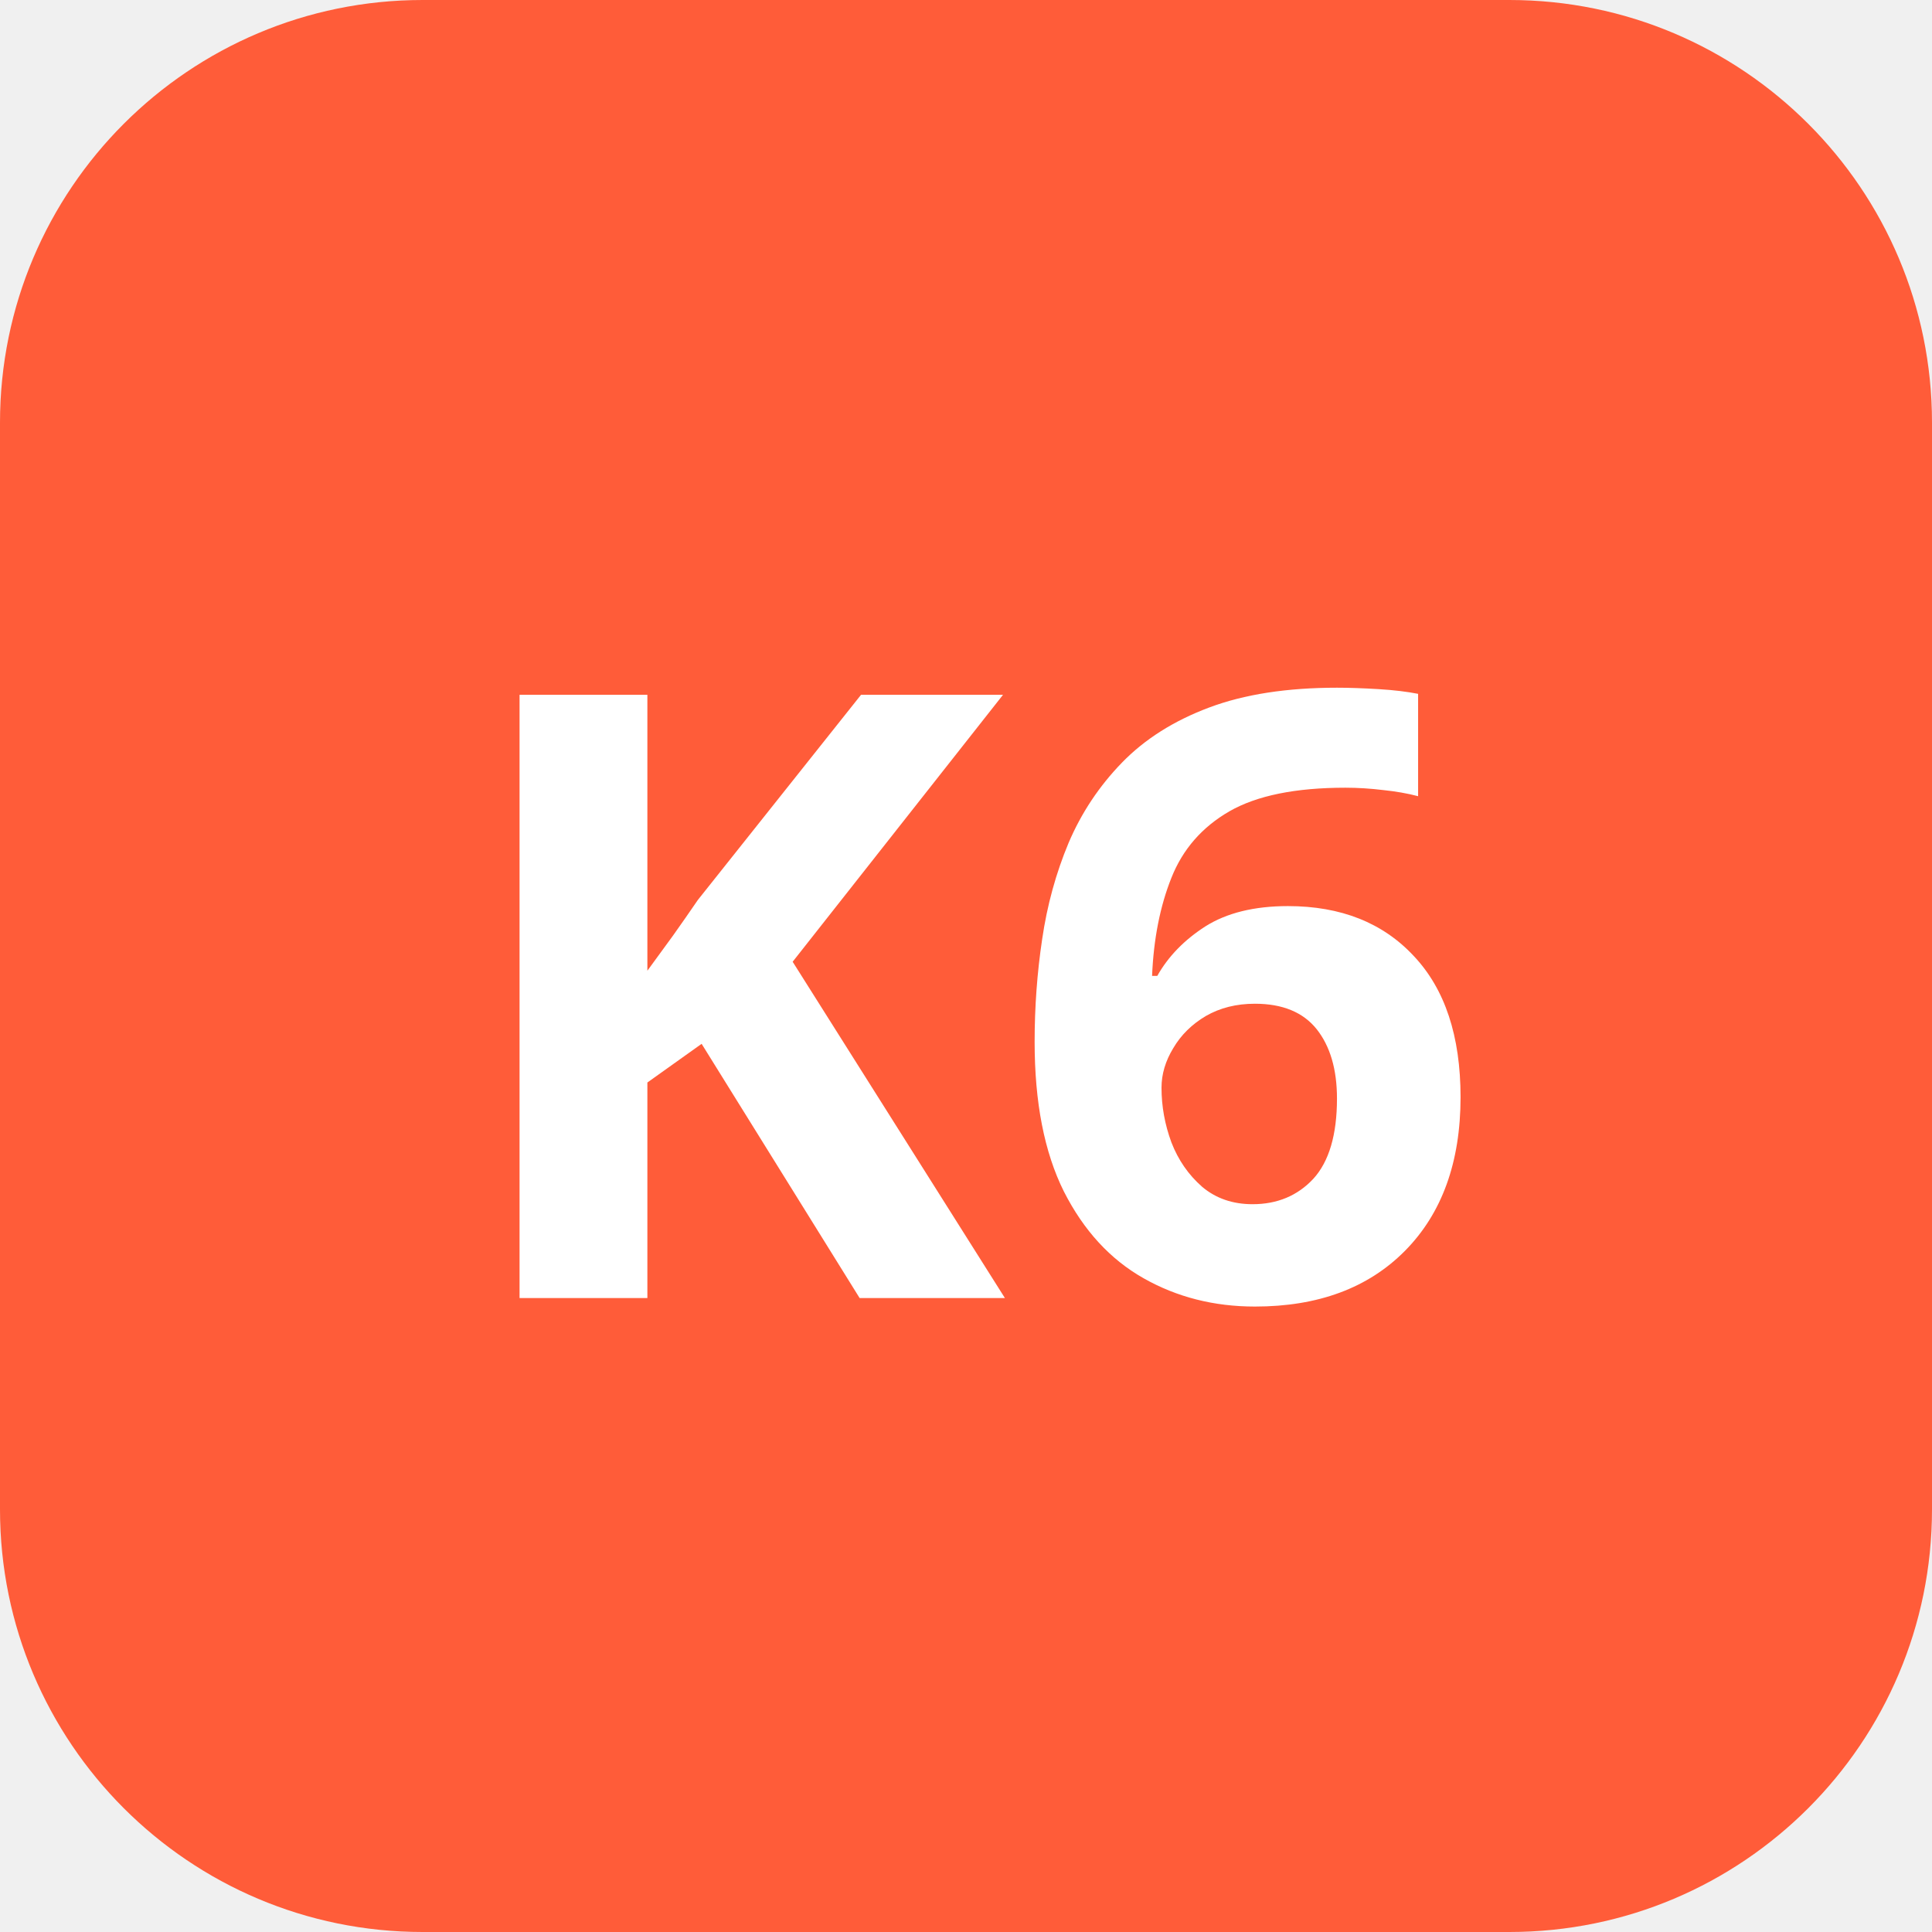
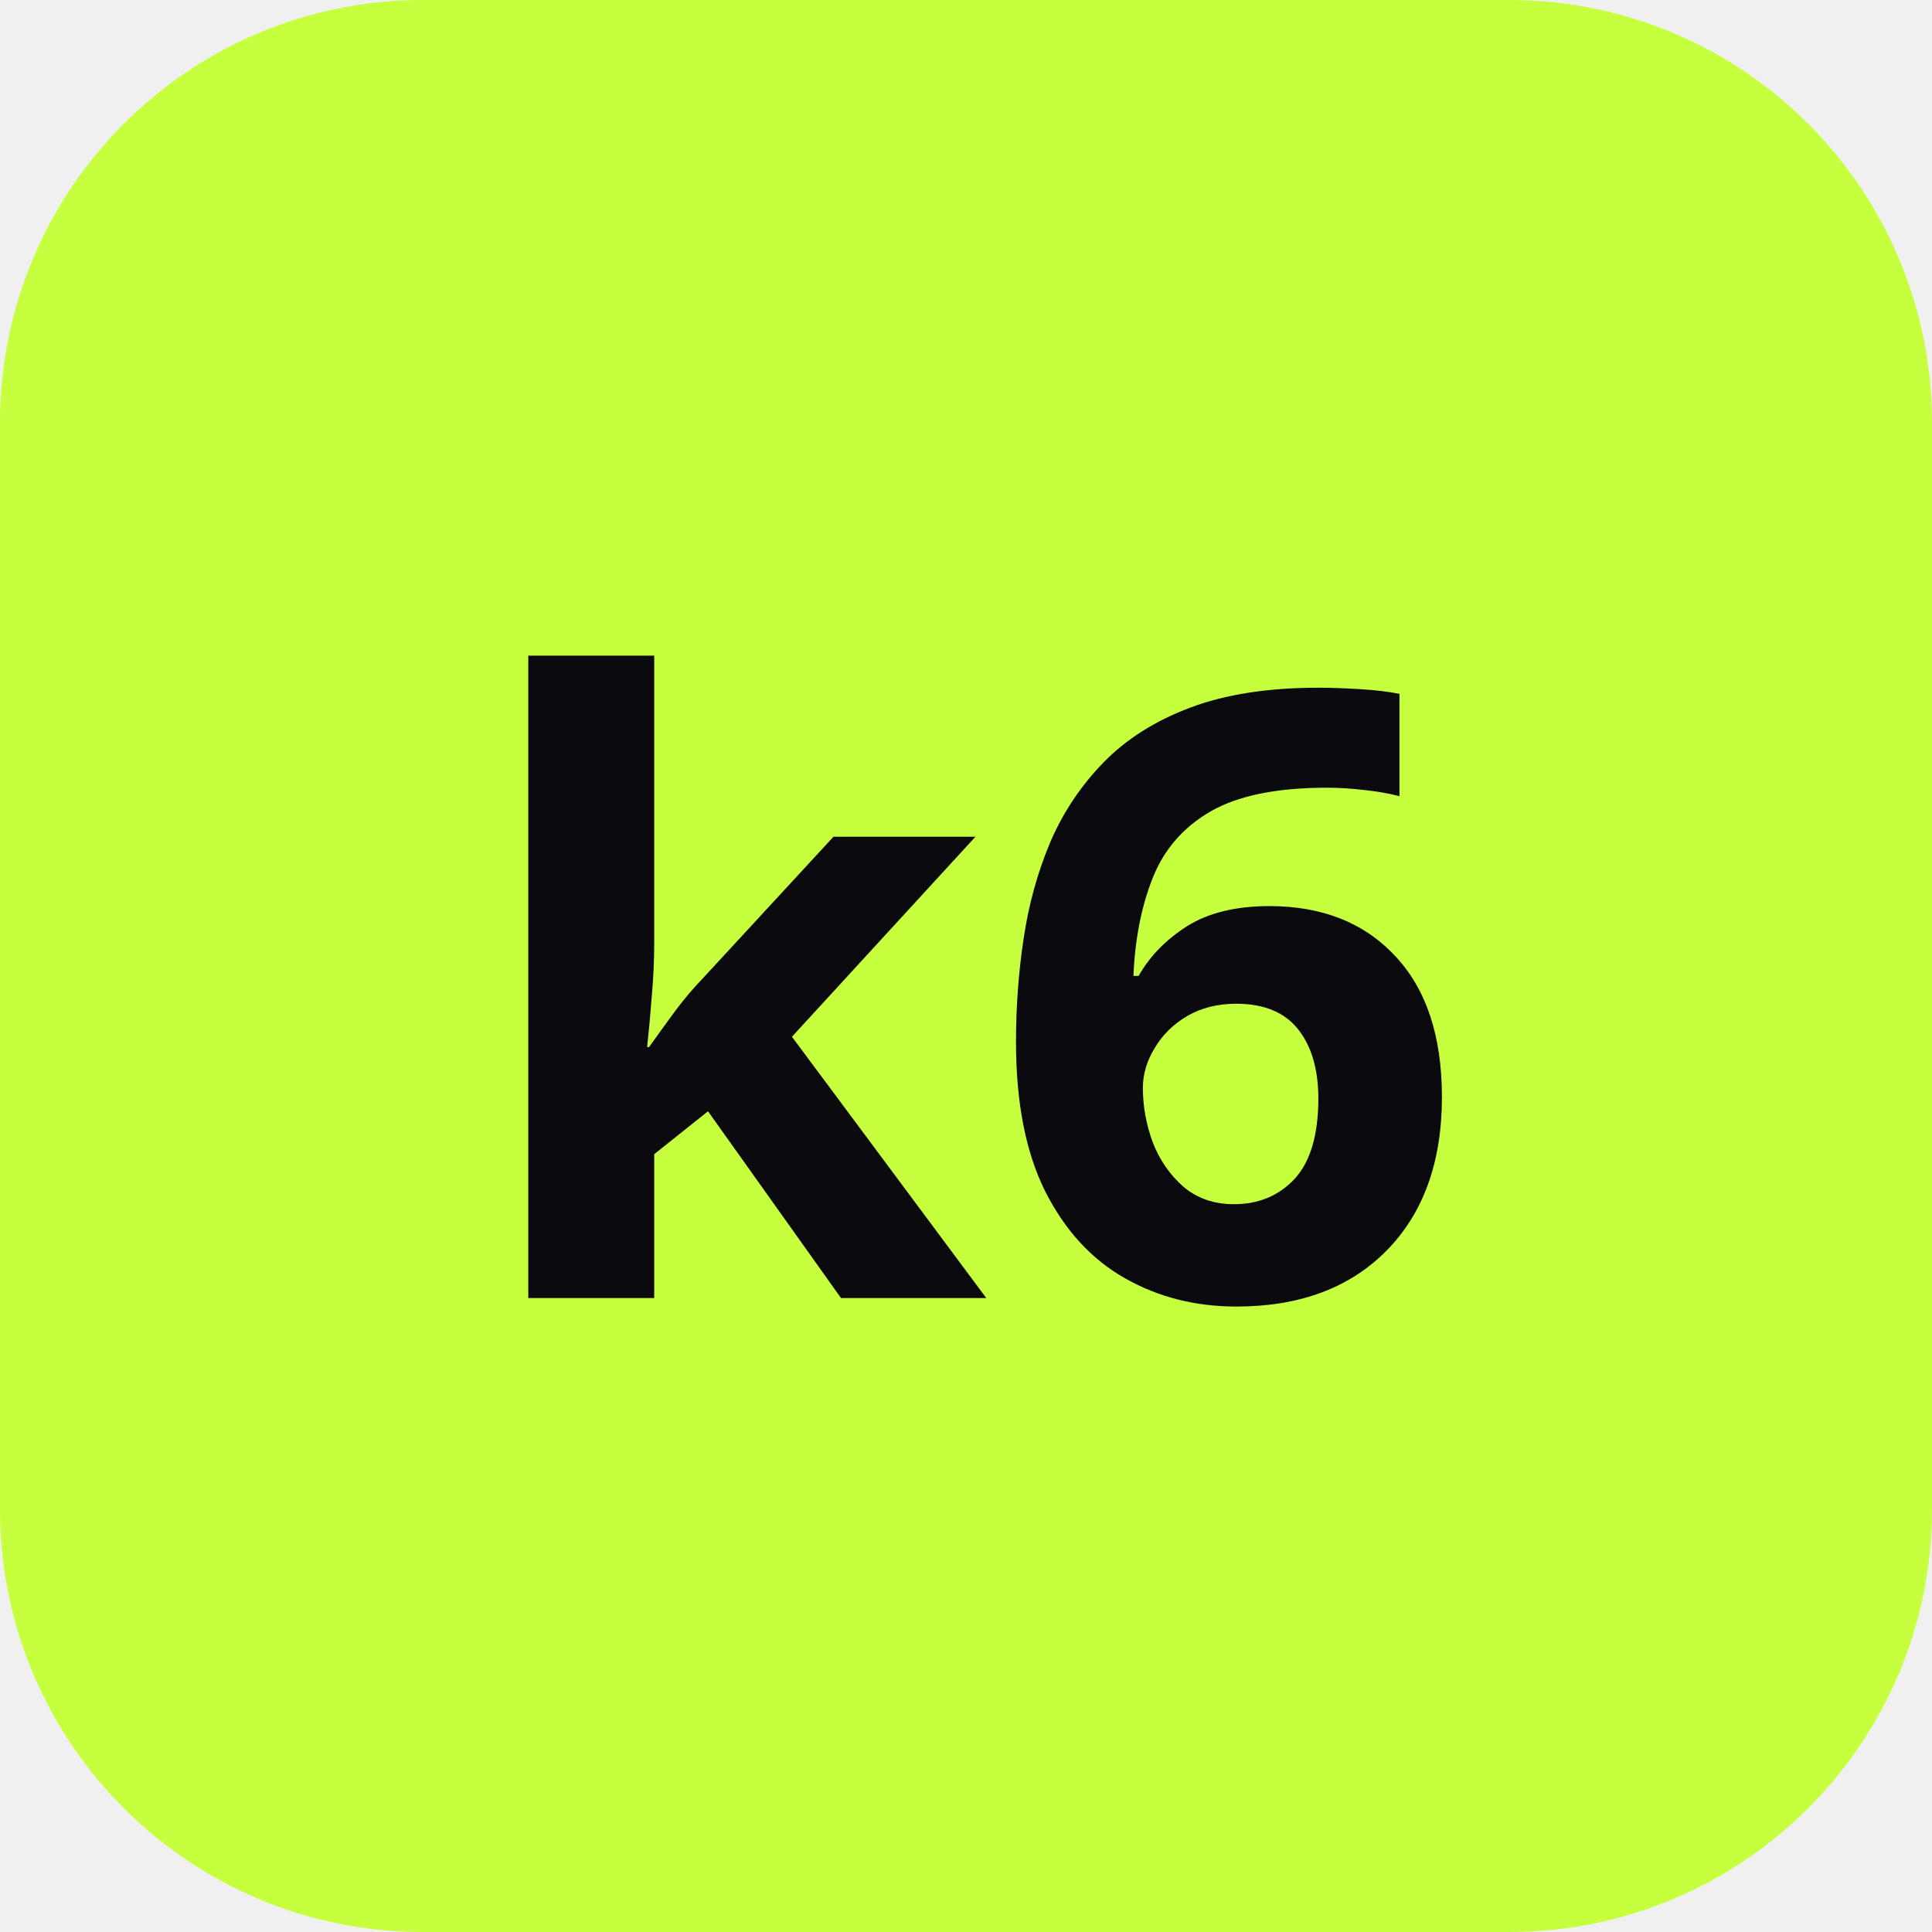
<svg xmlns="http://www.w3.org/2000/svg" viewBox="0 0 64 64">
-   <rect width="64" height="64" rx="14" fill="#ff5c39" />
-   <text x="32" y="43" font-family="system-ui,sans-serif" font-size="28" font-weight="800" fill="#fff" text-anchor="middle">K6</text>
+   <rect width="64" height="64" rx="14" fill="#c6ff3d" />
+   <text x="32" y="43" font-family="system-ui,sans-serif" font-size="28" font-weight="800" fill="#0b0b0f" text-anchor="middle">k6</text>
</svg>
